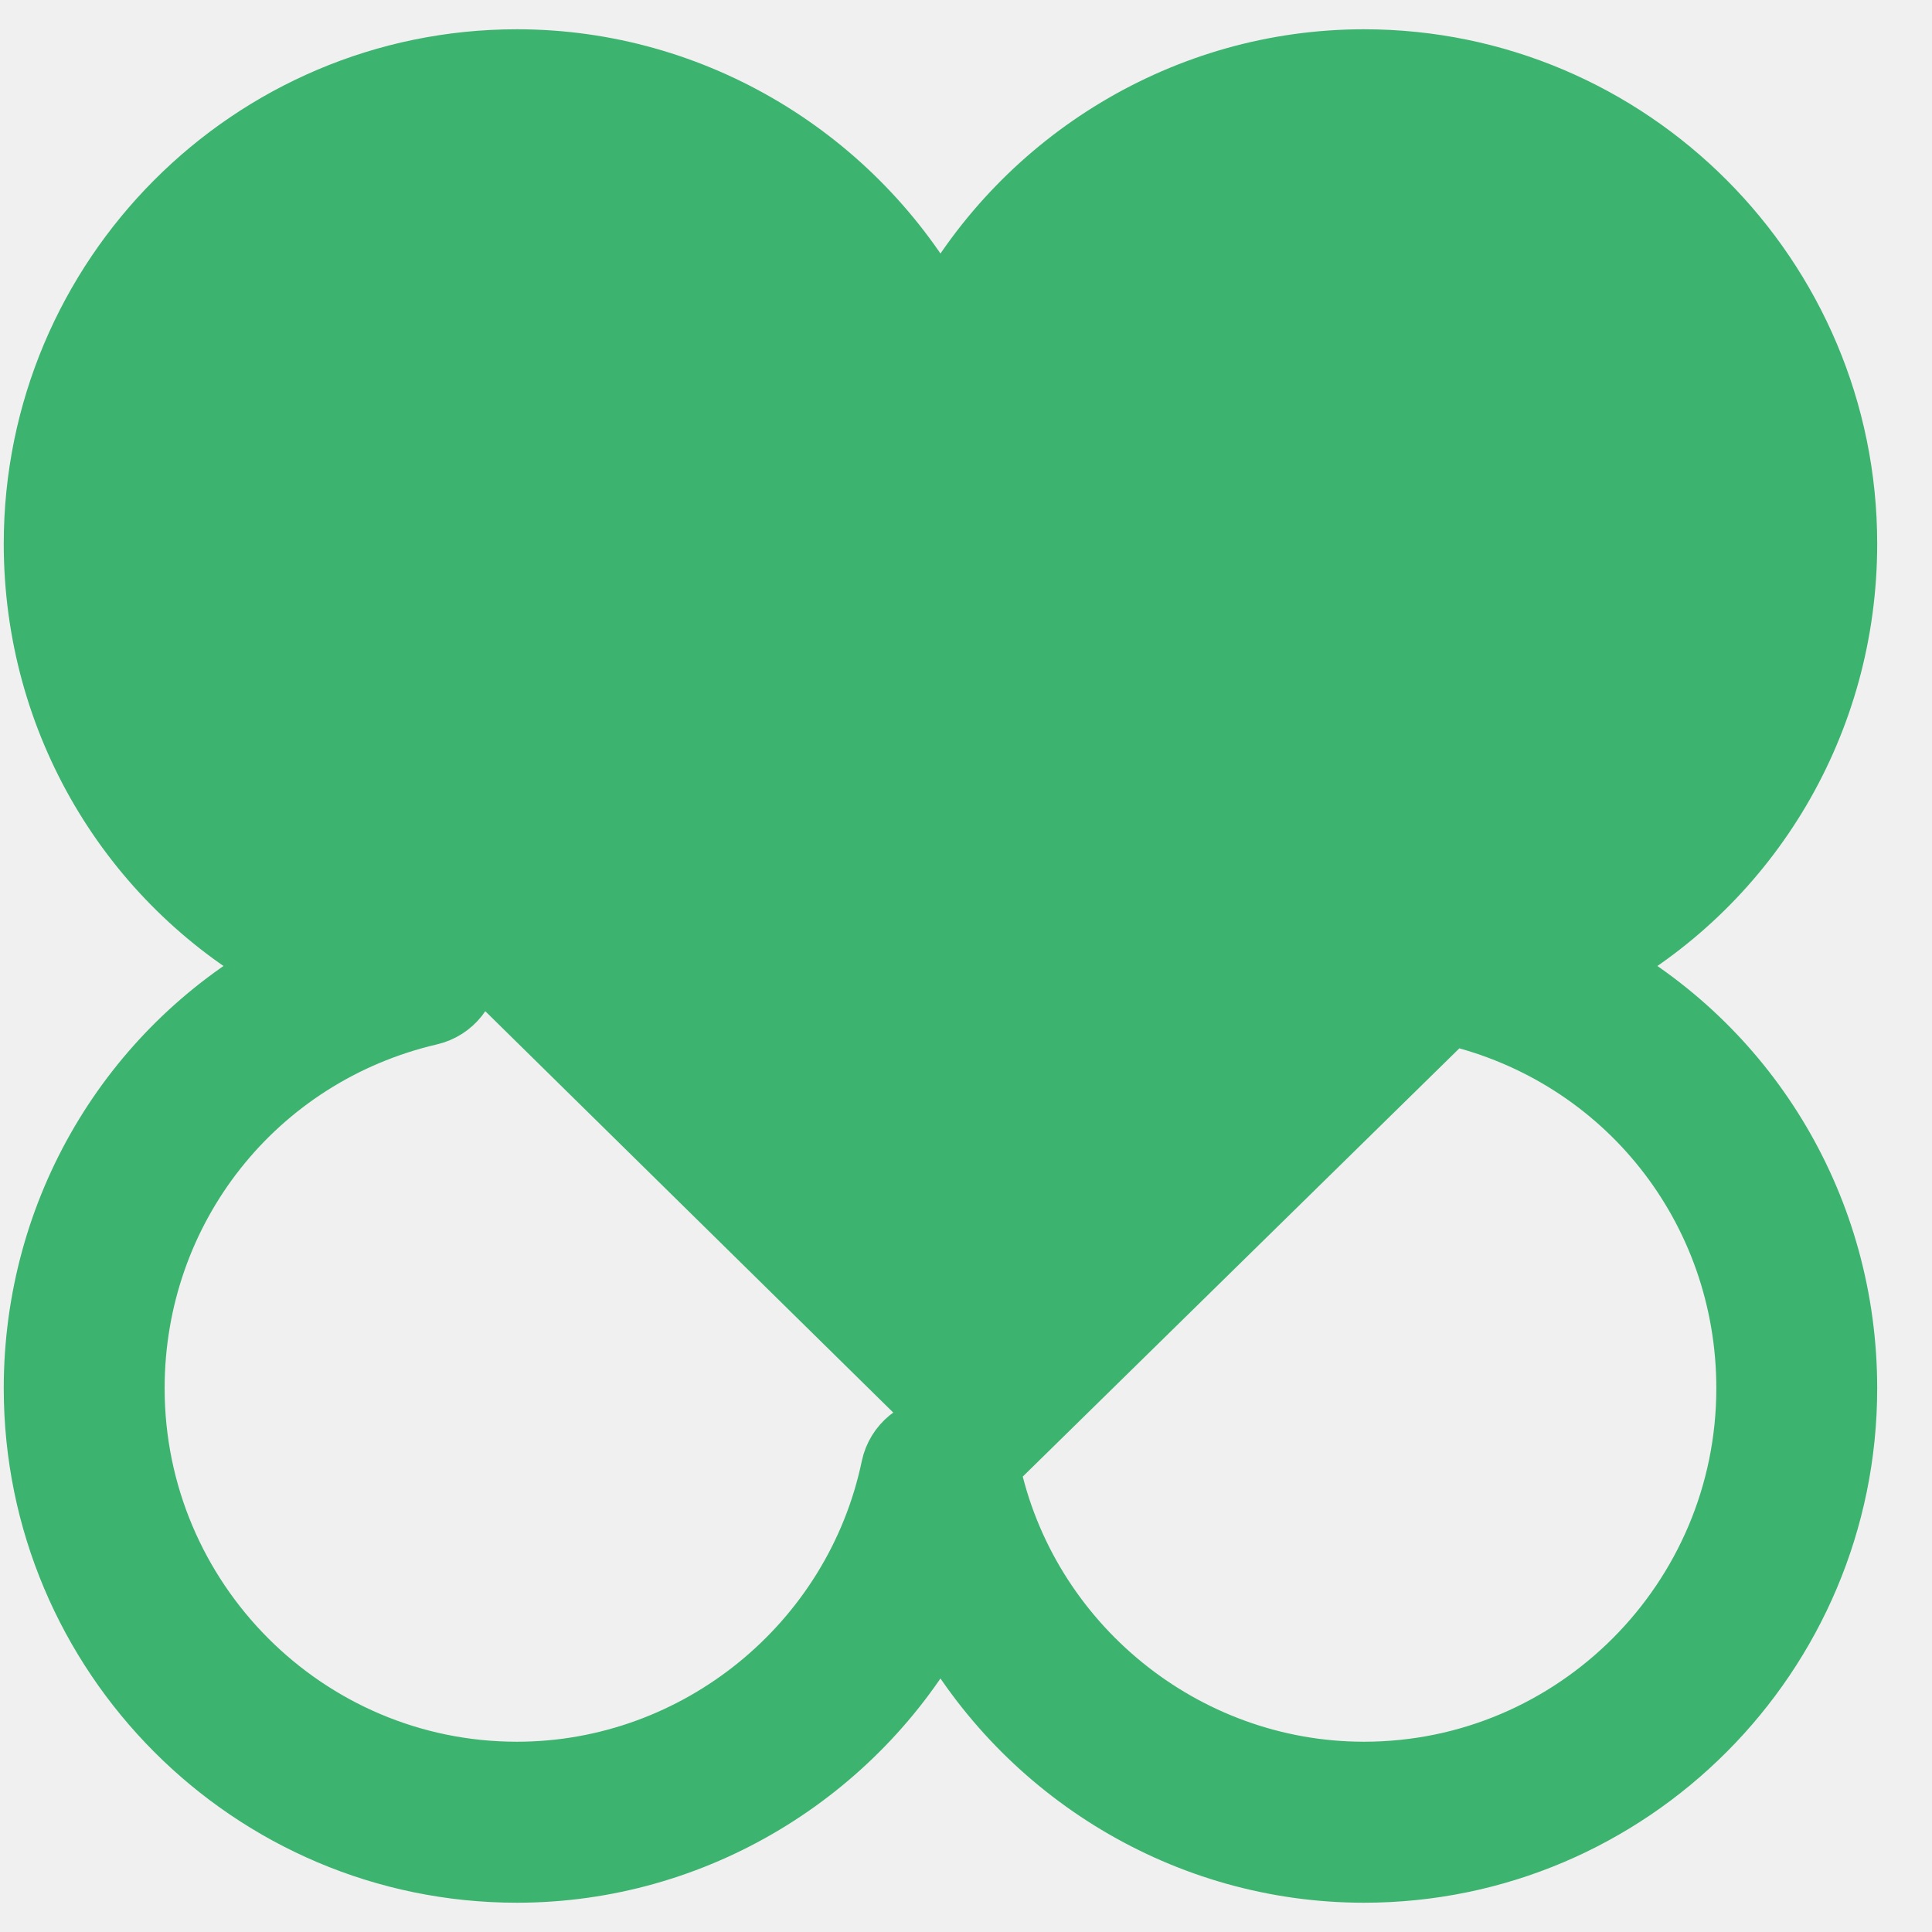
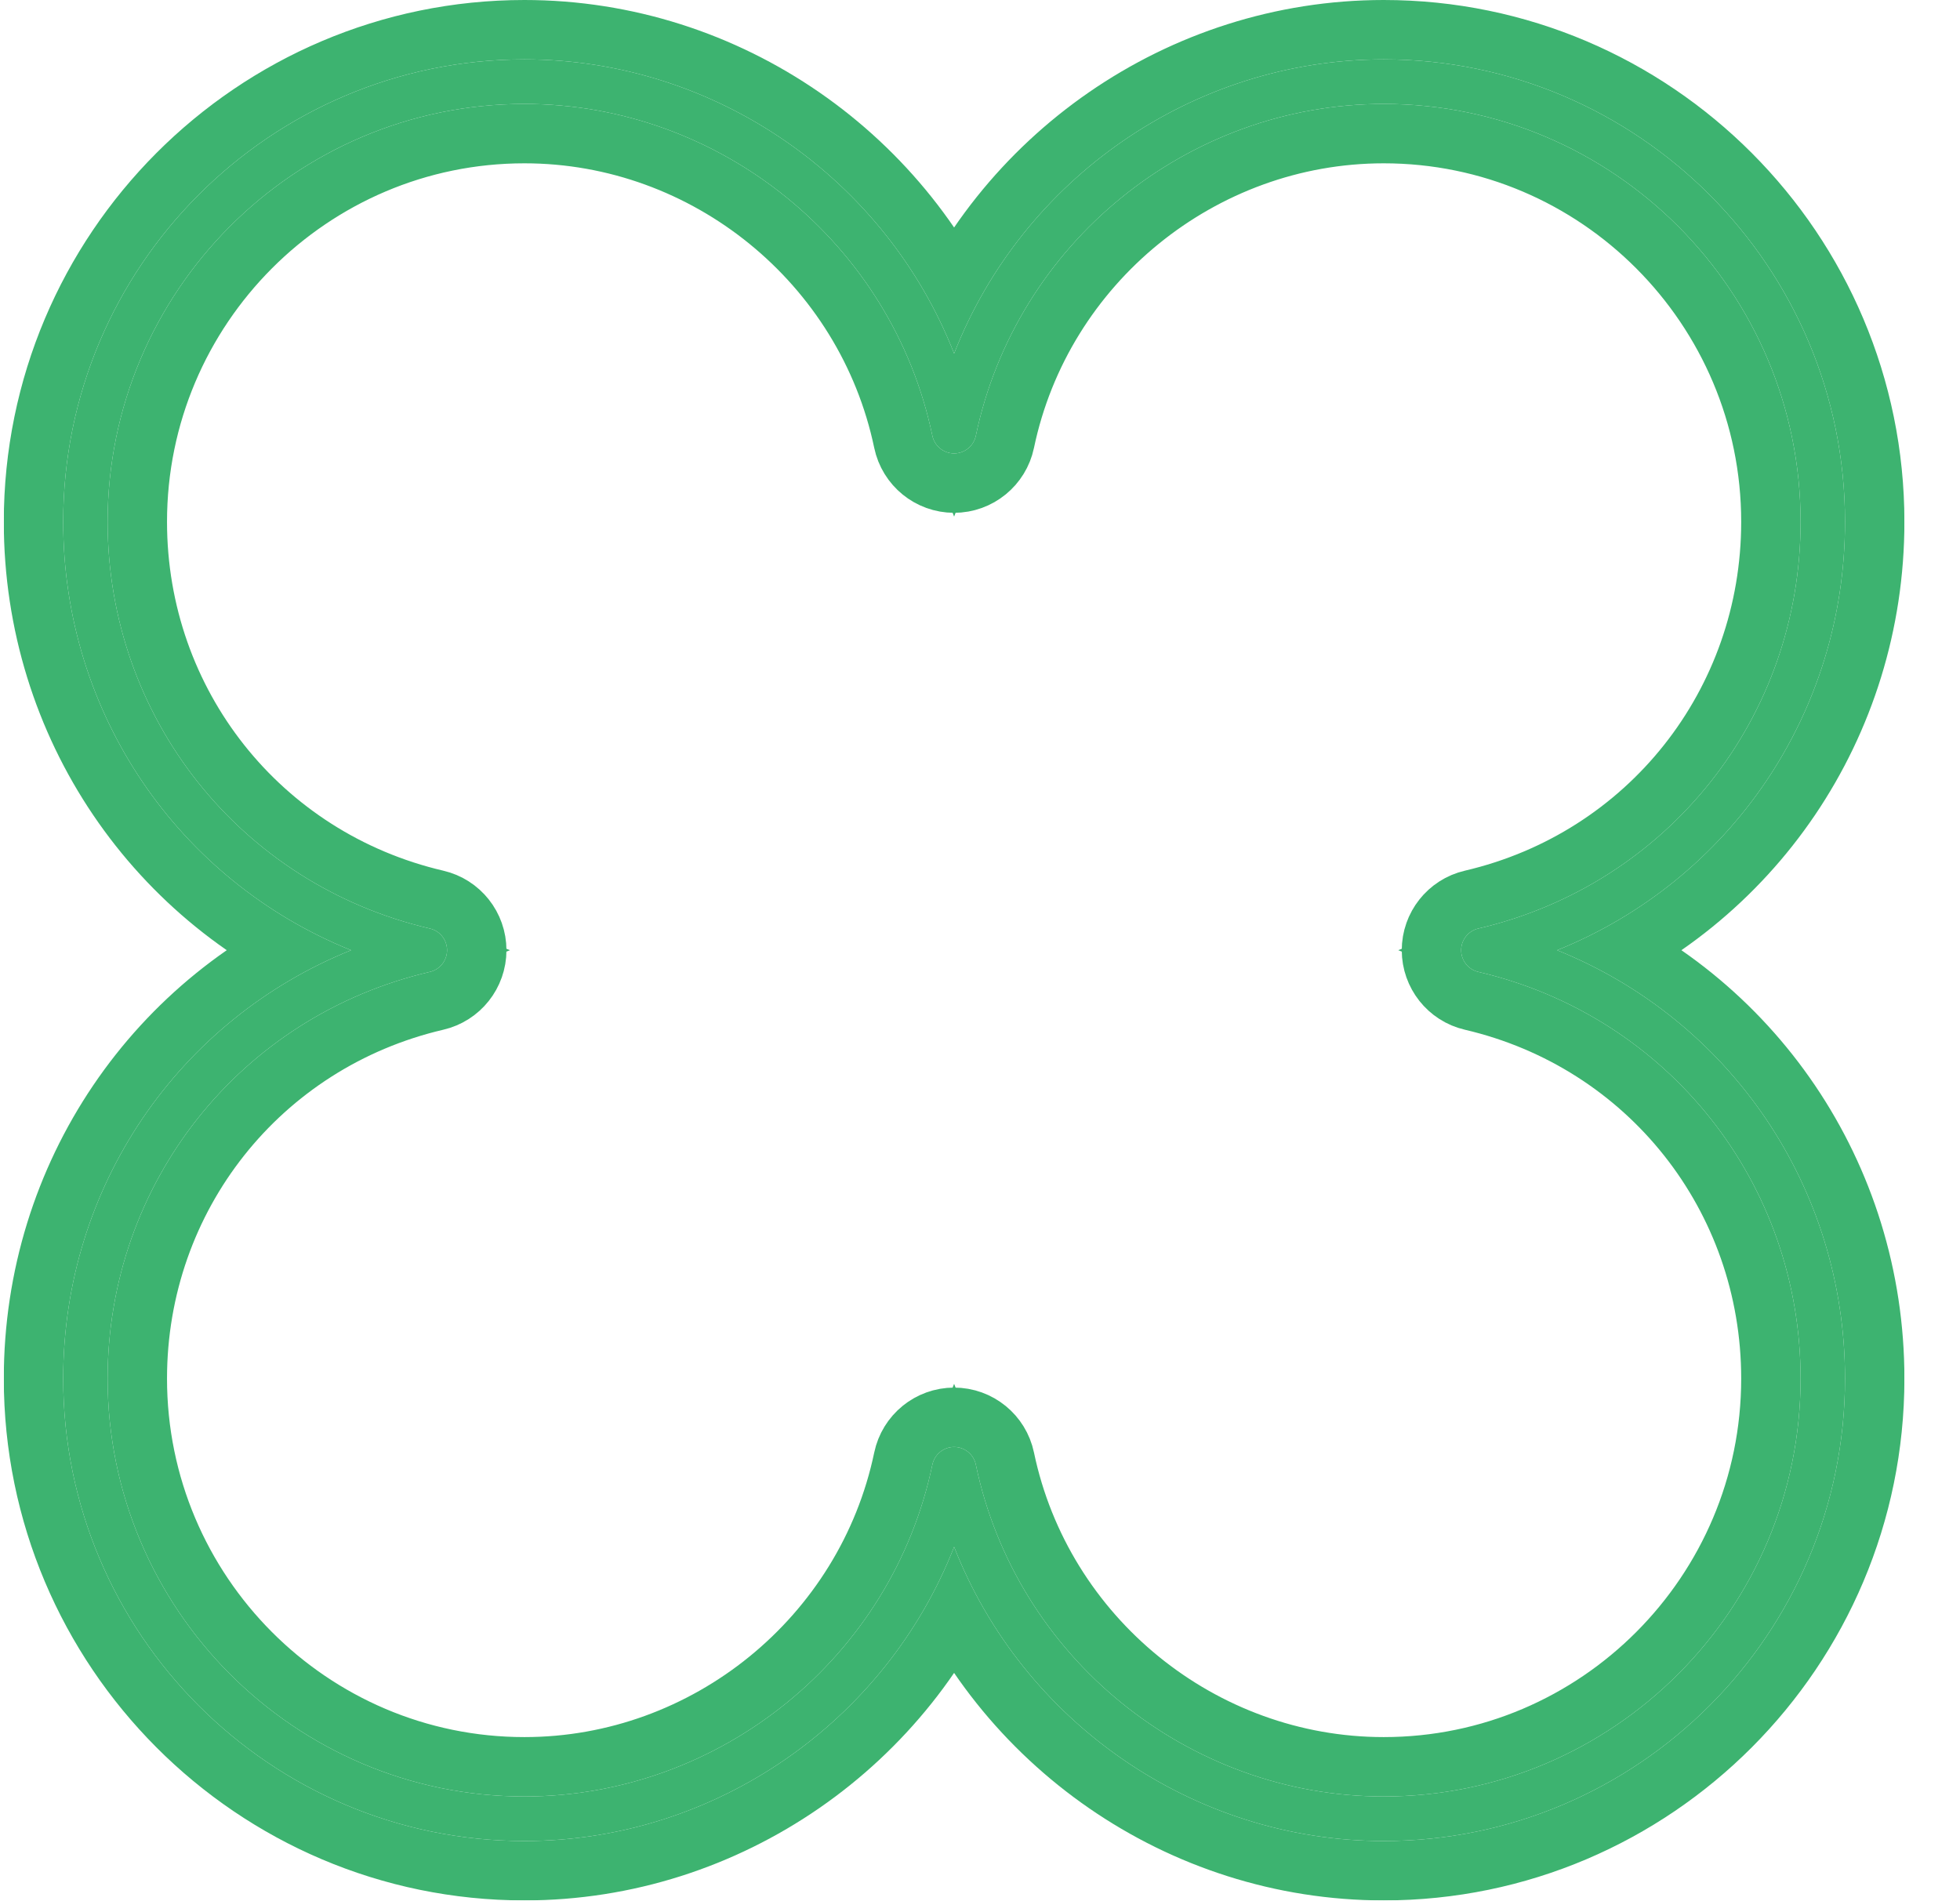
- <svg xmlns="http://www.w3.org/2000/svg" width="33" height="33" viewBox="0 0 33 33" fill="none">
-   <path d="M24.101 16.5C24.101 16.095 24.38 15.74 24.778 15.648C27.744 14.956 29.816 12.343 29.816 9.287C29.816 5.682 26.89 2.75 23.297 2.75C20.232 2.75 17.547 4.933 16.919 7.939C16.835 8.343 16.478 8.635 16.064 8.635C15.649 8.635 15.293 8.343 15.209 7.939C14.58 4.933 11.896 2.75 8.83 2.75C5.238 2.75 2.312 5.682 2.312 9.287C2.312 12.343 4.383 14.956 7.35 15.648L24.101 16.5ZM24.101 16.5C24.101 16.905 24.38 17.26 24.777 17.352L24.101 16.5ZM8.83 32C11.885 32 14.636 30.295 16.064 27.72C17.492 30.295 20.242 32 23.297 32C27.857 32 31.564 28.282 31.564 23.713C31.564 20.652 29.92 17.936 27.369 16.5C29.92 15.064 31.564 12.348 31.564 9.287C31.564 4.718 27.857 1 23.297 1C20.242 1 17.492 2.705 16.064 5.28C14.636 2.705 11.885 1 8.83 1C4.27 1 0.564 4.718 0.564 9.287C0.564 12.348 2.208 15.064 4.758 16.5C2.208 17.936 0.564 20.652 0.564 23.713C0.564 28.282 4.27 32 8.83 32ZM23.297 30.25C20.232 30.25 17.547 28.067 16.919 25.061L24.778 17.352C27.744 18.044 29.816 20.657 29.816 23.713C29.816 27.318 26.89 30.25 23.297 30.25ZM16.919 25.061C16.835 24.657 16.478 24.365 16.064 24.365C15.649 24.365 15.293 24.657 15.209 25.061C14.58 28.067 11.896 30.25 8.83 30.25C5.238 30.25 2.312 27.318 2.312 23.713C2.312 20.657 4.383 18.044 7.35 17.352C7.748 17.26 8.027 16.905 8.027 16.5C8.027 16.095 7.748 15.74 7.351 15.648L16.919 25.061Z" fill="#3DB370" stroke="#3DB370" />
+ <svg xmlns="http://www.w3.org/2000/svg" width="33" height="32" viewBox="0 0 33 32" fill="none">
+   <rect width="33" height="32" fill="#E5E5E5" />
+   <g clip-path="url(#clip0_0_1)">
+     <rect width="1440" height="934" transform="translate(-135 -24)" fill="white" />
+     <mask id="path-1-outside-1_0_1" maskUnits="userSpaceOnUse" x="0.064" y="0" width="32" height="32" fill="black">
+       <rect fill="white" x="0.064" width="32" height="32" />
+       <path d="M31.064 8.787C31.064 4.493 27.58 1 23.297 1C20.076 1 17.211 3.02 16.064 5.953C14.917 3.02 12.052 1 8.83 1C4.548 1 1.064 4.493 1.064 8.787C1.064 12.013 3.005 14.829 5.911 16C3.005 17.171 1.064 19.987 1.064 23.213C1.064 27.507 4.548 31 8.83 31C12.052 31 14.917 28.98 16.064 26.047C17.211 28.98 20.076 31 23.297 31C27.58 31 31.064 27.507 31.064 23.213C31.064 19.987 29.122 17.171 26.217 16C29.122 14.829 31.064 12.013 31.064 8.787ZM24.89 15.635C24.721 15.674 24.601 15.826 24.601 16C24.601 16.174 24.721 16.326 24.89 16.365C28.085 17.11 30.316 19.925 30.316 23.213C30.316 27.093 27.167 30.25 23.297 30.25C19.995 30.25 17.106 27.9 16.43 24.663C16.394 24.49 16.241 24.365 16.064 24.365C15.887 24.365 15.734 24.49 15.698 24.663C15.021 27.9 12.133 30.25 8.83 30.25C4.96 30.25 1.812 27.093 1.812 23.213C1.812 19.925 4.043 17.11 7.237 16.365C7.407 16.326 7.527 16.174 7.527 16C7.527 15.826 7.407 15.674 7.237 15.635C4.043 14.89 1.812 12.075 1.812 8.787C1.812 4.907 4.96 1.75 8.83 1.75C12.133 1.75 15.021 4.1 15.698 7.337C15.734 7.51 15.887 7.635 16.064 7.635C16.241 7.635 16.394 7.51 16.43 7.337C17.106 4.1 19.995 1.75 23.297 1.75C27.167 1.75 30.316 4.907 30.316 8.787C30.316 12.075 28.085 14.89 24.89 15.635Z" />
+     </mask>
+     <path d="M31.064 8.787C31.064 4.493 27.58 1 23.297 1C20.076 1 17.211 3.02 16.064 5.953C14.917 3.02 12.052 1 8.83 1C4.548 1 1.064 4.493 1.064 8.787C1.064 12.013 3.005 14.829 5.911 16C3.005 17.171 1.064 19.987 1.064 23.213C1.064 27.507 4.548 31 8.83 31C12.052 31 14.917 28.98 16.064 26.047C17.211 28.98 20.076 31 23.297 31C27.58 31 31.064 27.507 31.064 23.213C31.064 19.987 29.122 17.171 26.217 16C29.122 14.829 31.064 12.013 31.064 8.787ZM24.89 15.635C24.721 15.674 24.601 15.826 24.601 16C24.601 16.174 24.721 16.326 24.89 16.365C28.085 17.11 30.316 19.925 30.316 23.213C30.316 27.093 27.167 30.25 23.297 30.25C19.995 30.25 17.106 27.9 16.43 24.663C16.394 24.49 16.241 24.365 16.064 24.365C15.887 24.365 15.734 24.49 15.698 24.663C15.021 27.9 12.133 30.25 8.83 30.25C4.96 30.25 1.812 27.093 1.812 23.213C1.812 19.925 4.043 17.11 7.237 16.365C7.407 16.326 7.527 16.174 7.527 16C7.527 15.826 7.407 15.674 7.237 15.635C4.043 14.89 1.812 12.075 1.812 8.787C1.812 4.907 4.96 1.75 8.83 1.75C12.133 1.75 15.021 4.1 15.698 7.337C15.734 7.51 15.887 7.635 16.064 7.635C16.241 7.635 16.394 7.51 16.43 7.337C17.106 4.1 19.995 1.75 23.297 1.75C27.167 1.75 30.316 4.907 30.316 8.787C30.316 12.075 28.085 14.89 24.89 15.635Z" fill="#3DB370" />
+     <path d="M31.064 8.787C31.064 4.493 27.58 1 23.297 1C20.076 1 17.211 3.02 16.064 5.953C14.917 3.02 12.052 1 8.83 1C4.548 1 1.064 4.493 1.064 8.787C1.064 12.013 3.005 14.829 5.911 16C3.005 17.171 1.064 19.987 1.064 23.213C1.064 27.507 4.548 31 8.83 31C12.052 31 14.917 28.98 16.064 26.047C17.211 28.98 20.076 31 23.297 31C27.58 31 31.064 27.507 31.064 23.213C31.064 19.987 29.122 17.171 26.217 16C29.122 14.829 31.064 12.013 31.064 8.787ZM24.89 15.635C24.721 15.674 24.601 15.826 24.601 16C24.601 16.174 24.721 16.326 24.89 16.365C28.085 17.11 30.316 19.925 30.316 23.213C30.316 27.093 27.167 30.25 23.297 30.25C19.995 30.25 17.106 27.9 16.43 24.663C16.394 24.49 16.241 24.365 16.064 24.365C15.887 24.365 15.734 24.49 15.698 24.663C15.021 27.9 12.133 30.25 8.83 30.25C4.96 30.25 1.812 27.093 1.812 23.213C1.812 19.925 4.043 17.11 7.237 16.365C7.407 16.326 7.527 16.174 7.527 16C7.527 15.826 7.407 15.674 7.237 15.635C4.043 14.89 1.812 12.075 1.812 8.787C1.812 4.907 4.96 1.75 8.83 1.75C12.133 1.75 15.021 4.1 15.698 7.337C15.734 7.51 15.887 7.635 16.064 7.635C16.241 7.635 16.394 7.51 16.43 7.337C17.106 4.1 19.995 1.75 23.297 1.75C27.167 1.75 30.316 4.907 30.316 8.787C30.316 12.075 28.085 14.89 24.89 15.635Z" stroke="#3DB370" stroke-width="2" mask="url(#path-1-outside-1_0_1)" />
+   </g>
+   <defs>
+     <clipPath id="clip0_0_1">
+       <rect width="1440" height="934" fill="white" transform="translate(-135 -24)" />
+     </clipPath>
+   </defs>
</svg>
